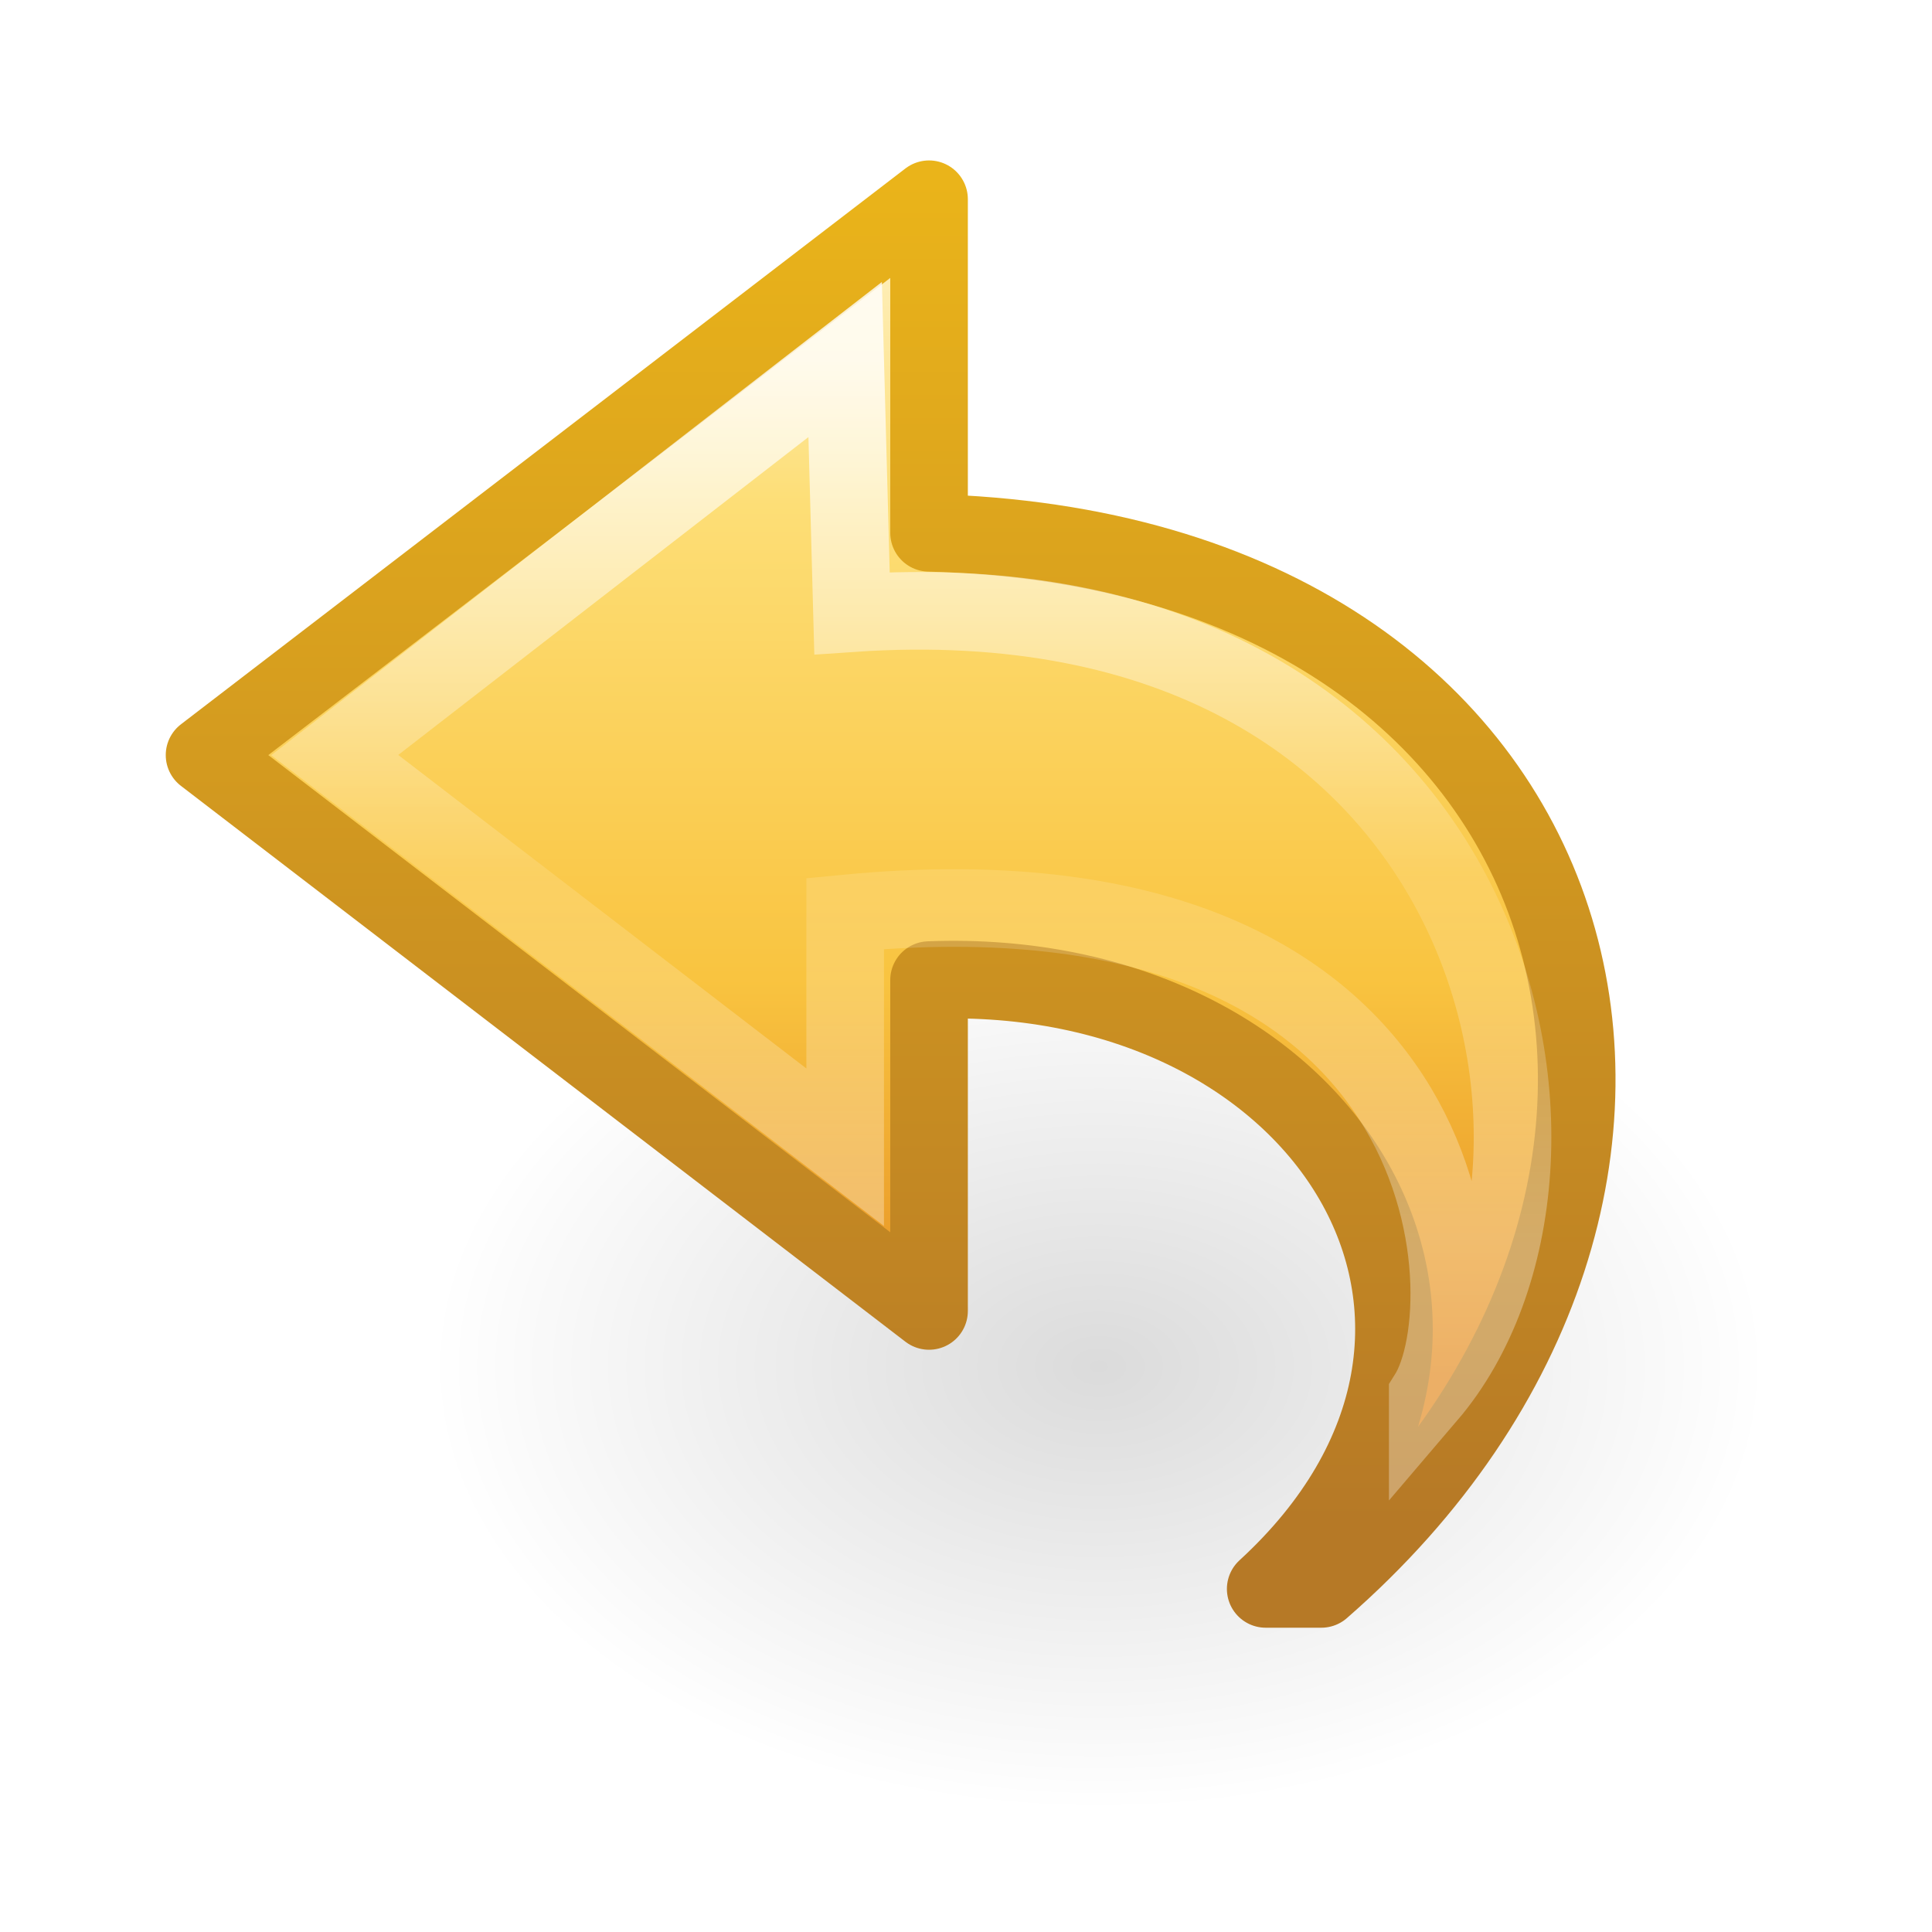
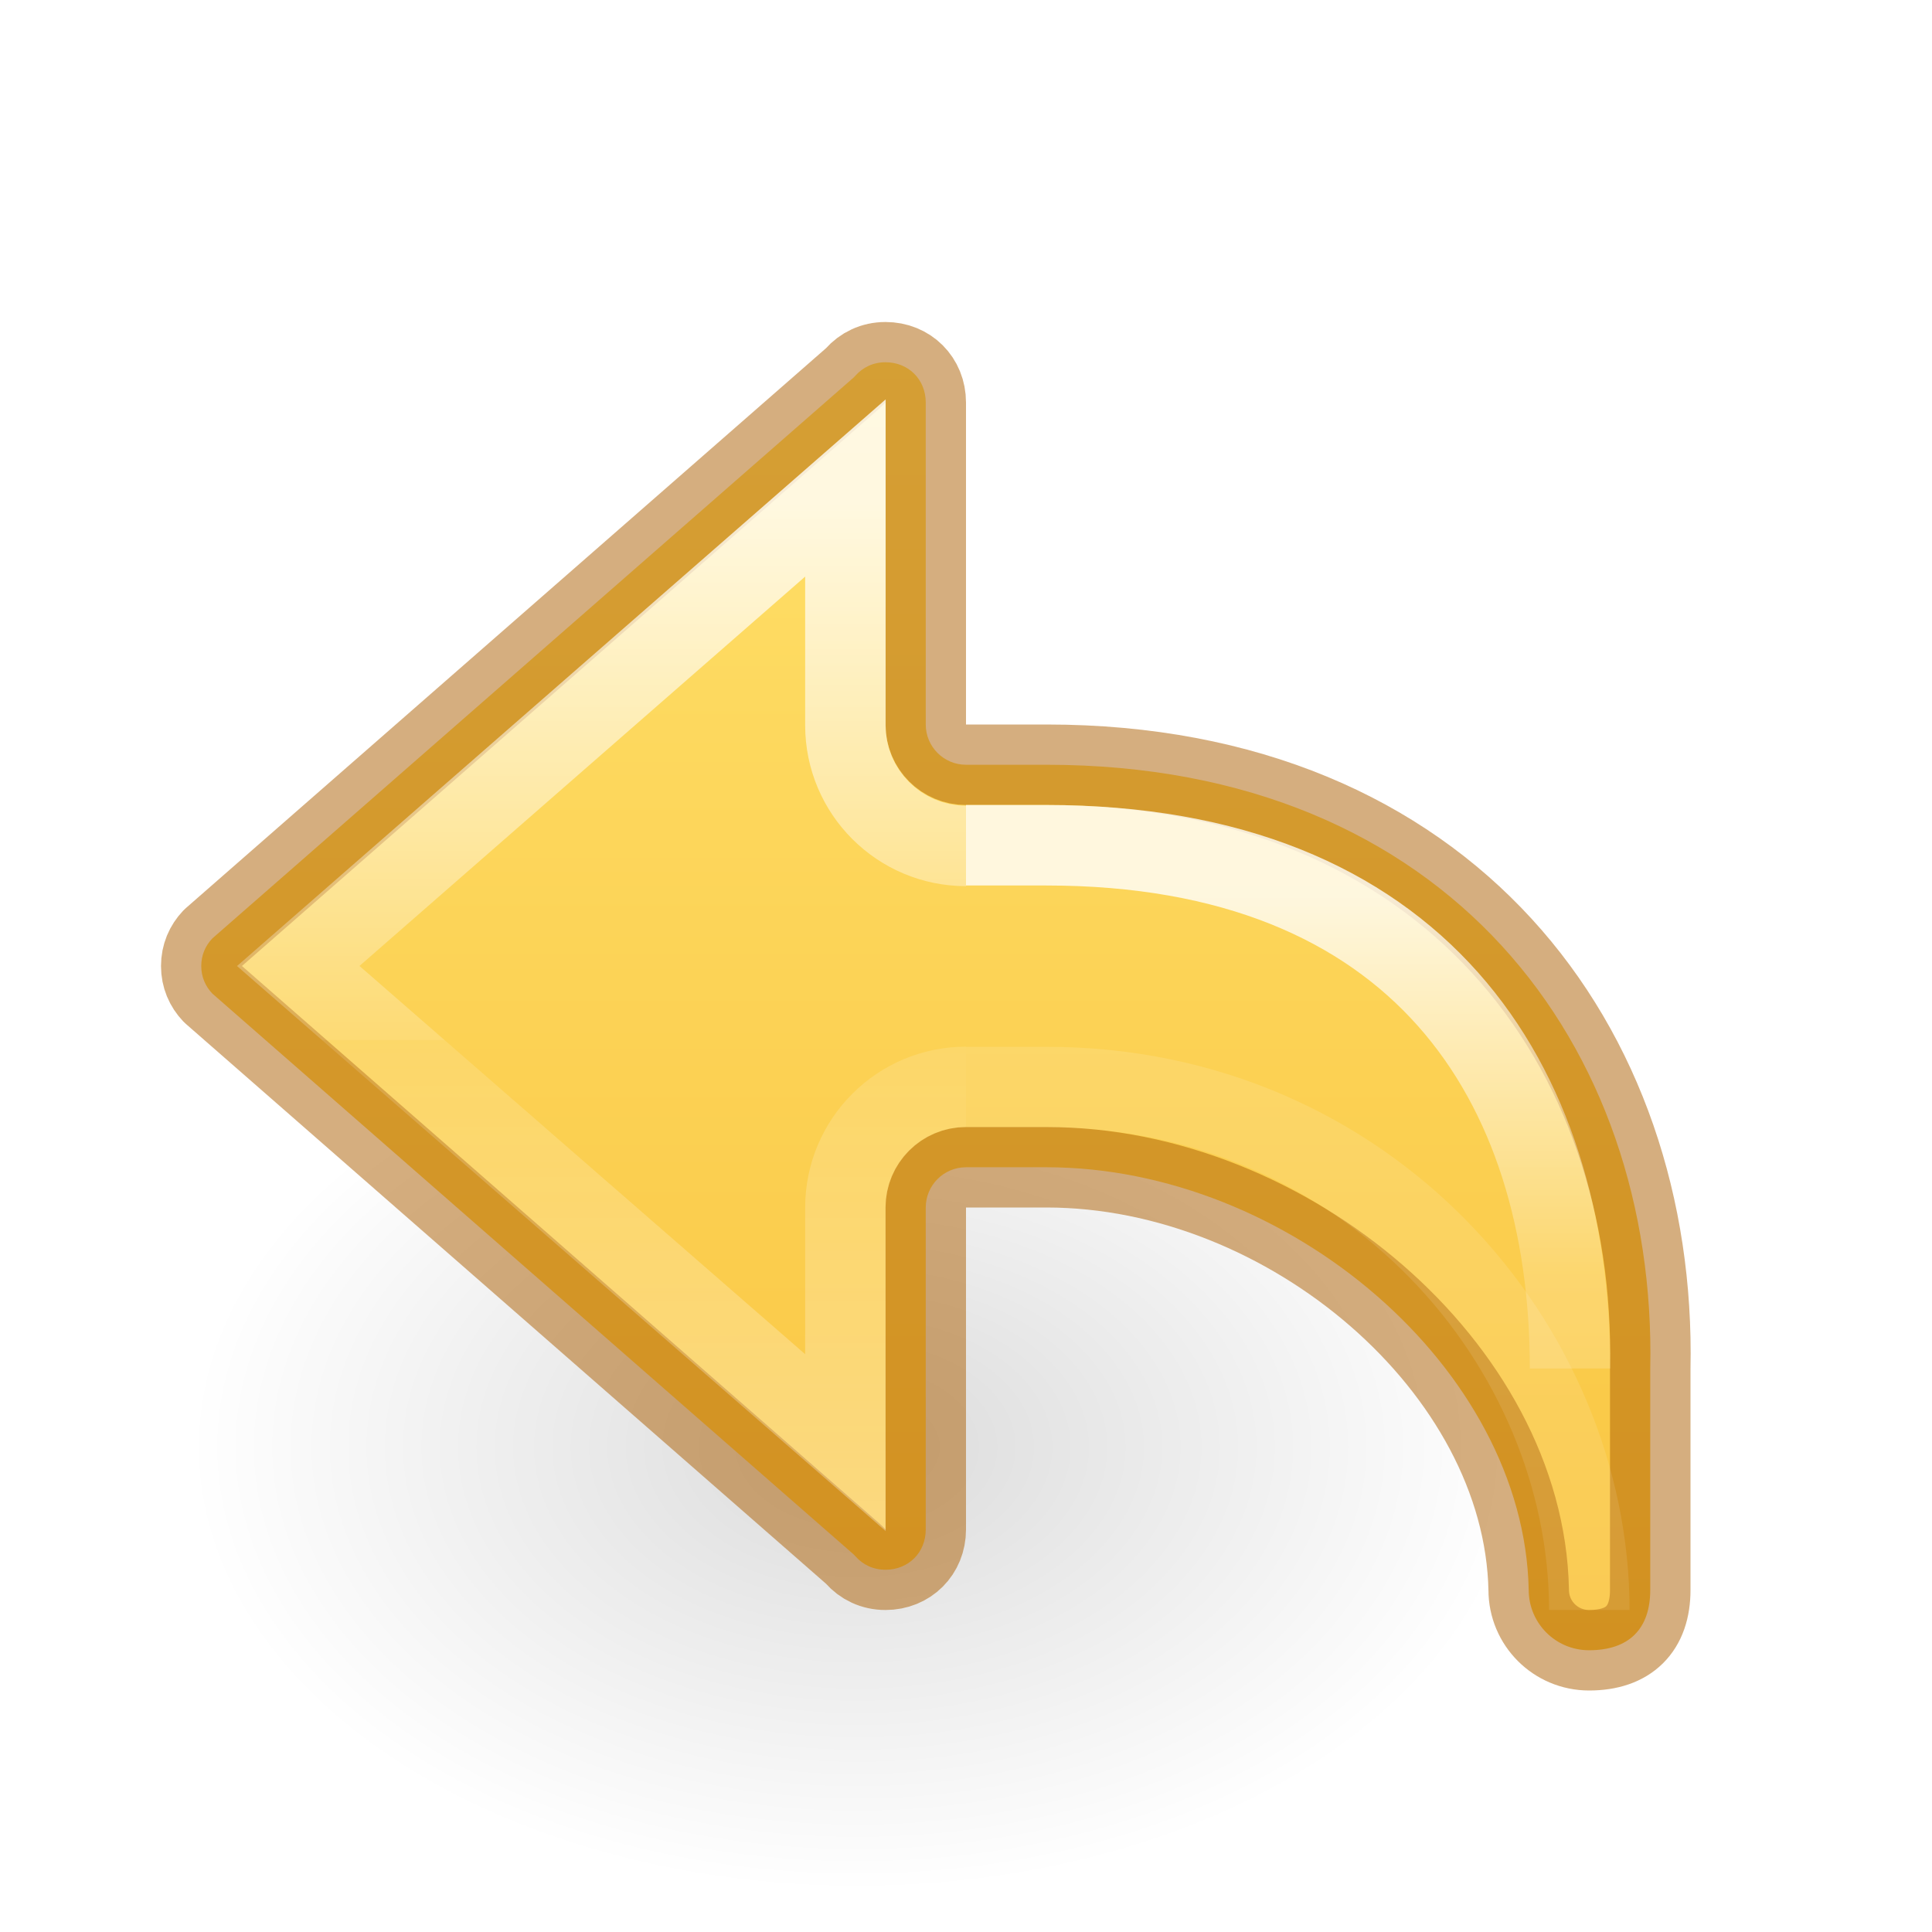
- <svg xmlns="http://www.w3.org/2000/svg" xmlns:xlink="http://www.w3.org/1999/xlink" version="1.1" width="24" height="24" id="svg4021">
-   <defs id="defs4023">
-     <linearGradient x1="38.941" y1="15.991" x2="20.576" y2="15.991" id="linearGradient3208" xlink:href="#linearGradient4087-5" gradientUnits="userSpaceOnUse" gradientTransform="matrix(0,-0.591717,-0.6351695,0,23.74446,35.51933)" />
-     <linearGradient id="linearGradient4087-5">
-       <stop id="stop4089-8" style="stop-color:#ffffff;stop-opacity:1" offset="0" />
-       <stop id="stop4091-2" style="stop-color:#ffffff;stop-opacity:0.235" offset="0.512" />
-       <stop id="stop4093-6" style="stop-color:#ffffff;stop-opacity:0.157" offset="0.585" />
-       <stop id="stop4095-0" style="stop-color:#ffffff;stop-opacity:0.392" offset="1" />
+ <svg xmlns="http://www.w3.org/2000/svg" xmlns:ns2="http://www.openswatchbook.org/uri/2009/osb" xmlns:xlink="http://www.w3.org/1999/xlink" id="svg3071" height="24" width="24" version="1.1">
+   <defs id="defs3073">
+     <linearGradient id="linearGradient50">
+       <stop offset="0" style="stop-color:#ffffff;stop-opacity:1" id="stop42" />
+       <stop offset="0.501" style="stop-color:#ffffff;stop-opacity:0.235" id="stop44" />
+       <stop offset="1" style="stop-color:#ffffff;stop-opacity:0.157" id="stop46" />
+       <stop offset="1" style="stop-color:#ffffff;stop-opacity:0.392" id="stop48" />
    </linearGradient>
-     <linearGradient x1="23.732" y1="4.418" x2="23.732" y2="33.456" id="linearGradient3211" xlink:href="#linearGradient3846" gradientUnits="userSpaceOnUse" gradientTransform="matrix(-0.5419876,0,0,0.5049098,24.71072,8.203144)" />
-     <linearGradient id="linearGradient3846">
-       <stop id="stop3848" style="stop-color:#fff3cb;stop-opacity:1" offset="0" />
-       <stop id="stop3850" style="stop-color:#fdde76;stop-opacity:1" offset="0.262" />
-       <stop id="stop3852" style="stop-color:#f9c440;stop-opacity:1" offset="0.661" />
-       <stop id="stop3854" style="stop-color:#e48b20;stop-opacity:1" offset="1" />
+     <linearGradient id="linearGradient2181">
+       <stop id="stop2173" style="stop-color:#ffffff;stop-opacity:1" offset="0" />
+       <stop id="stop2175" style="stop-color:#ffffff;stop-opacity:0.235" offset="0.589" />
+       <stop id="stop2177" style="stop-color:#ffffff;stop-opacity:0.157" offset="1" />
+       <stop id="stop2179" style="stop-color:#ffffff;stop-opacity:0.392" offset="1" />
    </linearGradient>
-     <linearGradient x1="35.998" y1="37.039" x2="35.998" y2="4.004" id="linearGradient3213" xlink:href="#linearGradient3856" gradientUnits="userSpaceOnUse" gradientTransform="matrix(-0.5419876,0,0,0.5049098,24.71072,8.203144)" />
-     <linearGradient id="linearGradient3856">
-       <stop id="stop3858" style="stop-color:#b67926;stop-opacity:1" offset="0" />
-       <stop id="stop3860" style="stop-color:#eab41a;stop-opacity:1" offset="1" />
+     <linearGradient id="linearGradient8662">
+       <stop offset="0" style="stop-color:#000000;stop-opacity:1" id="stop8664" />
+       <stop offset="1" style="stop-color:#000000;stop-opacity:0" id="stop8666" />
    </linearGradient>
-     <linearGradient id="linearGradient8662-7">
-       <stop id="stop8664-0" style="stop-color:#000000;stop-opacity:1" offset="0" />
-       <stop id="stop8666-1" style="stop-color:#000000;stop-opacity:0" offset="1" />
+     <radialGradient gradientTransform="matrix(0.5299545,0,0,-0.3530774,-2.512615,30.83568)" gradientUnits="userSpaceOnUse" xlink:href="#linearGradient8662" id="radialGradient3140" fy="36.421" fx="24.837" r="15.645" cy="36.421" cx="24.837" />
+     <linearGradient id="linearGradient971">
+       <stop id="stop963" style="stop-color:#ffffff;stop-opacity:1" offset="0" />
+       <stop id="stop965" style="stop-color:#ffffff;stop-opacity:0.235" offset="0.52" />
+       <stop id="stop967" style="stop-color:#ffffff;stop-opacity:0.157" offset="0.52" />
+       <stop id="stop969" style="stop-color:#ffffff;stop-opacity:0.392" offset="1" />
    </linearGradient>
-     <radialGradient cx="24.837" cy="36.421" r="15.645" fx="24.837" fy="36.421" id="radialGradient4019" xlink:href="#linearGradient8662-7" gradientUnits="userSpaceOnUse" gradientTransform="matrix(0.5299545,0,0,-0.3530774,0.487385,37.83568)" />
+     <linearGradient ns2:paint="solid" id="linearGradient4526">
+       <stop id="stop4528" offset="0" style="stop-color:#ffffff;stop-opacity:1;" />
+     </linearGradient>
+     <linearGradient y2="35.272" x2="5.885" y1="27.314" x1="5.885" gradientTransform="matrix(1.004639,0,0,1,7.087713,-16.17169)" gradientUnits="userSpaceOnUse" id="linearGradient1903-0-3" xlink:href="#linearGradient2181" />
+     <linearGradient xlink:href="#linearGradient50" id="linearGradient1903-5" gradientUnits="userSpaceOnUse" gradientTransform="matrix(1.004639,0,0,1,7.087713,-16.17169)" x1="5.885" y1="20.383" x2="5.885" y2="38.172" />
+     <linearGradient xlink:href="#linearGradient971" id="linearGradient983-3-2" gradientUnits="userSpaceOnUse" gradientTransform="matrix(1.004639,0,0,1,12.08771,-16.17169)" x1="-2.521" y1="22.402" x2="-2.521" y2="35.269" />
+     <linearGradient y2="13.364" x2="-22.384" y1="-3.866" x1="-22.384" gradientTransform="translate(28.44131,7.6875)" gradientUnits="userSpaceOnUse" id="linearGradient1108" xlink:href="#linearGradient841" />
+     <linearGradient id="linearGradient841">
+       <stop id="stop837" offset="0" style="stop-color:#ffe16b;stop-opacity:1" />
+       <stop id="stop839" offset="1" style="stop-color:#f9c440;stop-opacity:1" />
+     </linearGradient>
  </defs>
-   <g transform="translate(0,-8)" id="layer1">
-     <path d="m 21.941,24.976 a 8.291,5.524 0 1 0 -16.582,0 8.291,5.524 0 0 0 16.582,0 z" id="path3501-0" style="opacity:0.141;fill:url(#radialGradient4019);fill-opacity:1;fill-rule:evenodd;stroke:none;stroke-width:1;marker:none;visibility:visible;display:inline;overflow:visible" />
-     <path d="M 16.414,27.738 C 22.041,22.833 20.041,14.833 11.541,14.619 l 0,-4.144 -9,6.905 9,6.905 0,-4.11 c 4.947,-0.192 7.718,4.319 4.182,7.563 z" id="path3503-1" style="fill:url(#linearGradient3211);fill-opacity:1;fill-rule:nonzero;stroke:url(#linearGradient3213);stroke-width:0.964;stroke-linecap:butt;stroke-linejoin:round;stroke-miterlimit:7;stroke-opacity:1;stroke-dasharray:none;stroke-dashoffset:0;marker:none;visibility:visible;display:block;overflow:visible" />
-     <path d="m 17.736,25.333 c 2.428,-2.843 0.904,-10.267 -7.152,-9.716 l -0.085,-3.151 -6.341,4.914 6.341,4.871 0,-2.903 c 7.709,-0.745 7.962,4.835 7.237,5.984 z" id="path3505-3" style="opacity:0.8;fill:none;stroke:url(#linearGradient3208);stroke-width:0.964;stroke-linecap:butt;stroke-linejoin:miter;stroke-miterlimit:7;stroke-opacity:1;stroke-dasharray:none;stroke-dashoffset:0;marker:none;visibility:visible;display:block;overflow:visible" />
-   </g>
+   <path d="m 18.941,17.976 a -8.291,5.524 0 1 0 -16.582,0 -8.291,5.524 0 0 0 16.582,0 z" id="path3501" style="display:inline;overflow:visible;visibility:visible;opacity:0.141;fill:url(#radialGradient3140);fill-opacity:1;fill-rule:evenodd;stroke:none;stroke-width:1;marker:none" />
+   <path id="rect1082-6" style="font-variation-settings:normal;vector-effect:none;fill:url(#linearGradient1108);fill-opacity:1;stroke:#ad5f00;stroke-width:1;stroke-linecap:round;stroke-linejoin:round;stroke-miterlimit:4;stroke-dasharray:none;stroke-dashoffset:0;stroke-opacity:0.5;stop-color:#000000" d="m 11,4.5 c -0.154,0 -0.283,0.064 -0.375,0.168 -0.006,0.007 -0.013,0.015 -0.02,0.021 L 2.637,11.658 C 2.551,11.749 2.5,11.865 2.5,12 c 0,0.135 0.051,0.251 0.137,0.342 l 7.969,6.969 c 0.007,0.007 0.013,0.014 0.02,0.021 C 10.717,19.436 10.846,19.5 11,19.5 c 0.286,0 0.5,-0.214 0.5,-0.5 v -4 c -1.79e-4,-0.276 0.224,-0.5 0.5,-0.5 h 1 c 3,0 5.935,2.5 5.99,5.25 0,0.415 0.335,0.75 0.75,0.75 C 20.236,20.5 20.5,20.235 20.5,19.75 V 17 C 20.584,13 18,9.5 13,9.5 H 12 C 11.724,9.5 11.5,9.276 11.5,9 V 5 c 0,-0.286 -0.214,-0.5 -0.5,-0.5 z" />
+   <path d="M 12,13.502 C 11.173,13.502 10.503,14.173 10.502,15 v 2.921 L 3.705,12 10.502,6.062 v 2.948 c 2.68e-4,0.827 0.671,1.498 1.498,1.498" style="font-variation-settings:normal;opacity:0.8;vector-effect:none;fill:none;fill-opacity:1;stroke:url(#linearGradient983-3-2);stroke-width:1;stroke-linecap:butt;stroke-linejoin:miter;stroke-miterlimit:4;stroke-dasharray:none;stroke-dashoffset:0;stroke-opacity:1;marker:none;marker-start:none;marker-mid:none;marker-end:none;stop-color:#000000" id="path873-5-5-2-6-1" />
+   <path id="rect1082-96-8" style="font-variation-settings:normal;opacity:0.5;vector-effect:none;fill:none;fill-opacity:1;stroke:url(#linearGradient1903-5);stroke-width:1;stroke-linecap:butt;stroke-linejoin:miter;stroke-miterlimit:4;stroke-dasharray:none;stroke-dashoffset:0;stroke-opacity:1;marker:none;marker-start:none;marker-mid:none;marker-end:none;stop-color:#000000" d="m 12,13.504 h 1 c 4,0 6.743,3.224 6.743,6.496" />
+   <path d="m 19.504,17 c 0,-3.57 -1.88,-6.5 -6.504,-6.5 h -1" style="font-variation-settings:normal;opacity:0.8;vector-effect:none;fill:none;fill-opacity:1;stroke:url(#linearGradient1903-0-3);stroke-width:1;stroke-linecap:butt;stroke-linejoin:miter;stroke-miterlimit:4;stroke-dasharray:none;stroke-dashoffset:0;stroke-opacity:1;marker:none;marker-start:none;marker-mid:none;marker-end:none;stop-color:#000000" id="rect1082-96-4-7" />
</svg>
